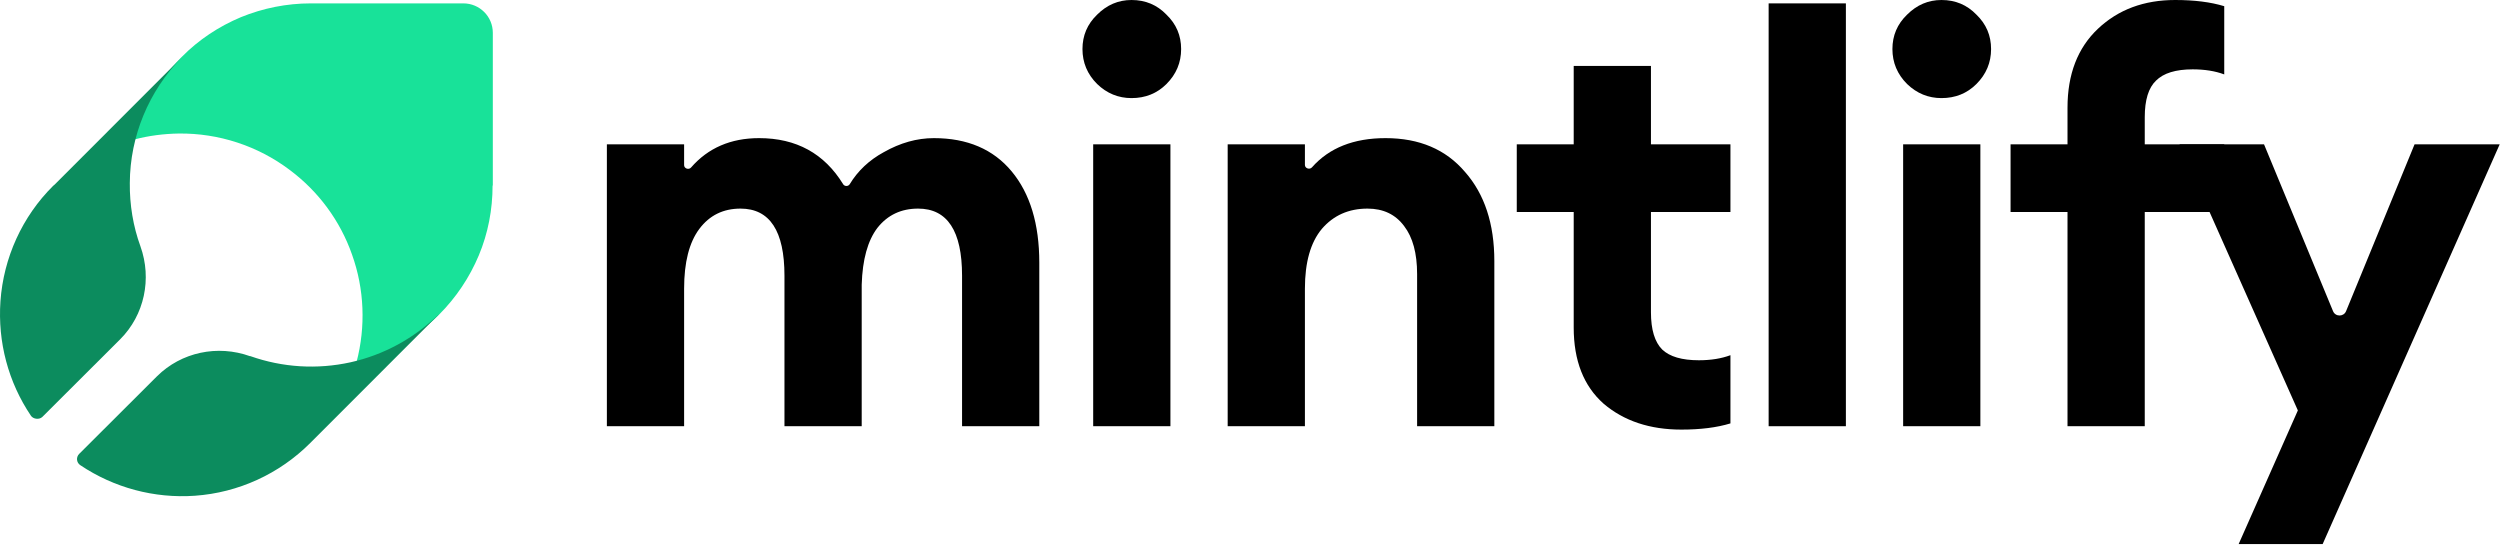
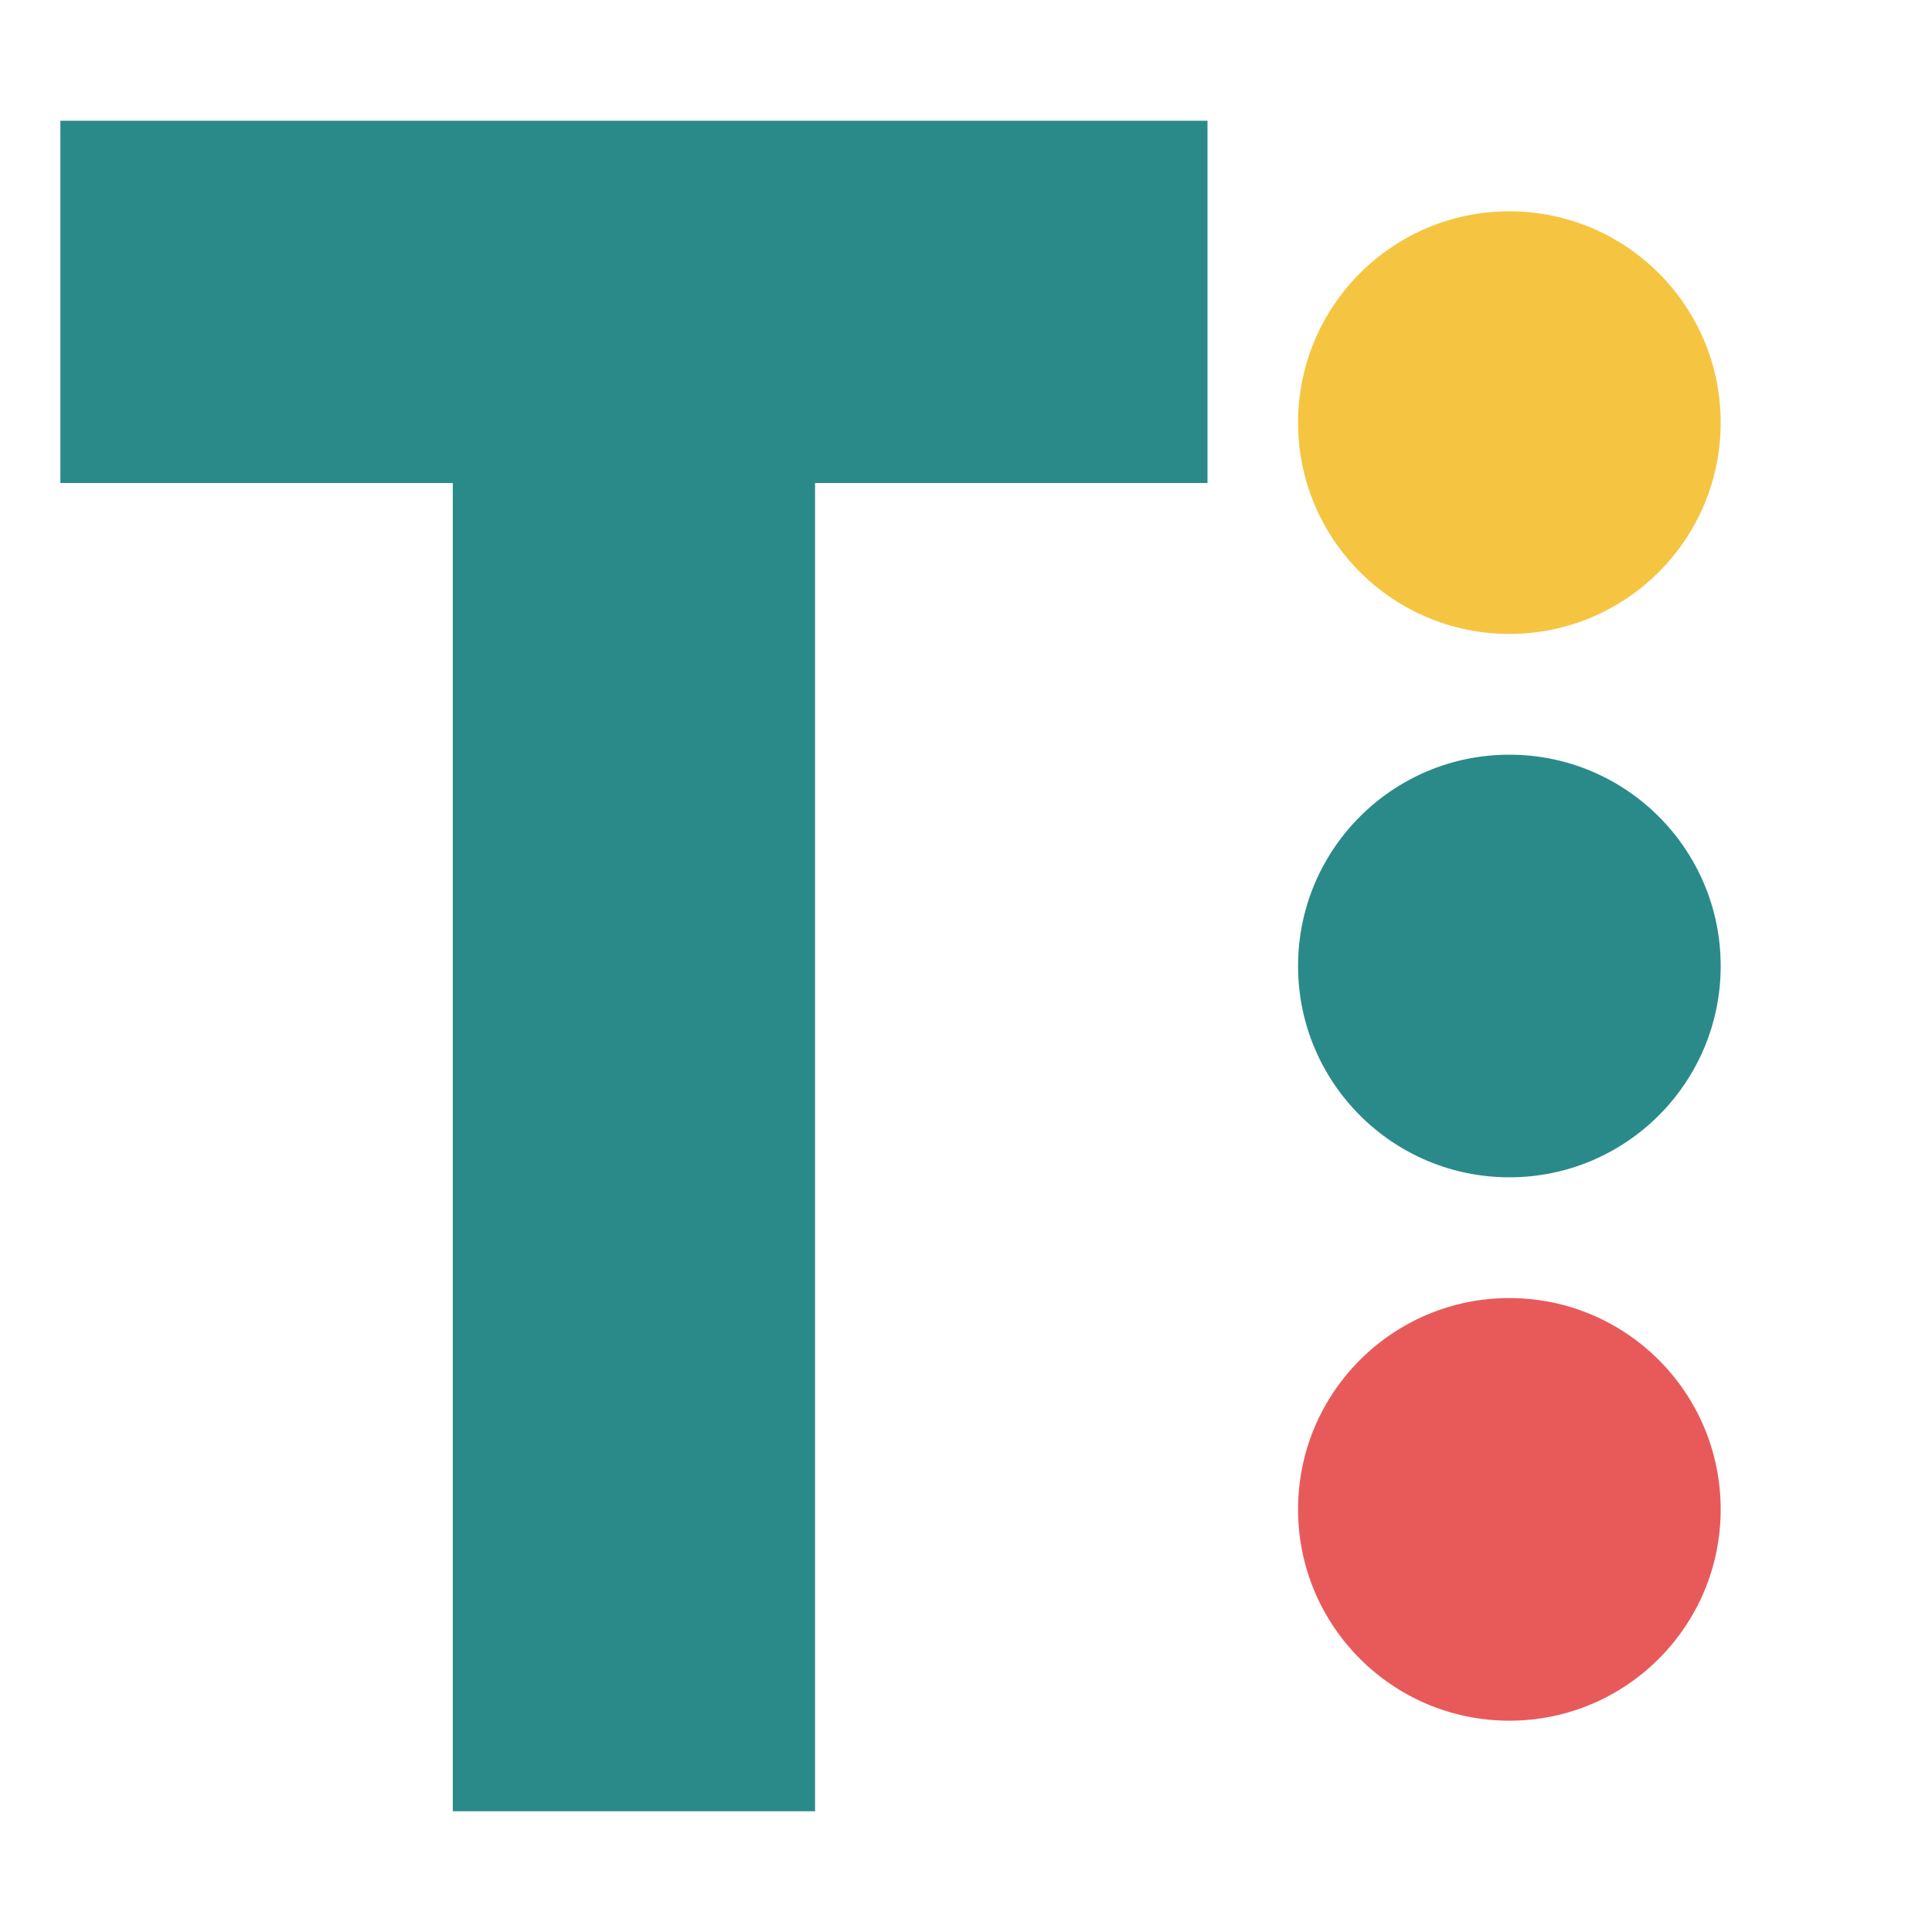
- <svg xmlns="http://www.w3.org/2000/svg" width="1682" height="367" viewBox="0 0 1682 367" fill="none">
-   <path d="M1562.69 366.037H1506.17L1546 276.14L1466.34 97.105H1523.24L1569.66 209.337C1571.28 213.26 1576.84 213.253 1578.45 209.325L1624.52 97.105H1681.79L1562.69 366.037Z" fill="black" />
-   <path d="M1391.02 286.761V142.622H1352.71V97.104H1391.02V72.449C1391.02 49.943 1397.85 32.242 1411.5 19.345C1425.16 6.448 1442.48 0 1463.47 0C1476.37 0 1487.37 1.391 1496.47 4.172V50.069C1490.4 47.793 1483.32 46.656 1475.23 46.656C1463.85 46.656 1455.63 49.184 1450.57 54.242C1445.51 59.046 1442.99 67.265 1442.99 78.897V97.104H1496.47V142.622H1442.99V286.761H1391.02Z" fill="black" />
-   <path d="M1306.22 66.001C1297.37 66.001 1289.66 62.84 1283.08 56.518C1276.51 49.943 1273.22 42.104 1273.22 33C1273.22 23.897 1276.51 16.184 1283.08 9.862C1289.66 3.287 1297.37 0 1306.22 0C1315.58 0 1323.42 3.287 1329.74 9.862C1336.31 16.184 1339.6 23.897 1339.6 33C1339.6 42.104 1336.31 49.943 1329.74 56.518C1323.42 62.84 1315.58 66.001 1306.22 66.001ZM1280.43 286.761V97.104H1332.39V286.761H1280.43Z" fill="black" />
-   <path d="M1189.94 286.761V2.276H1241.91V286.761H1189.94Z" fill="black" />
-   <path d="M1131.24 289.037C1110 289.037 1092.55 283.221 1078.89 271.588C1065.49 259.703 1058.79 242.634 1058.79 220.381V142.622H1020.48V97.104H1058.79V44.38H1110.76V97.104H1164.24V142.622H1110.76V210.14C1110.76 221.772 1113.29 230.117 1118.34 235.174C1123.4 239.979 1131.62 242.381 1143 242.381C1151.09 242.381 1158.17 241.243 1164.24 238.967V284.864C1155.14 287.646 1144.14 289.037 1131.24 289.037Z" fill="black" />
-   <path d="M825.979 286.761V97.104H877.945V110.967C877.945 113.311 881.135 114.347 882.688 112.591C894.273 99.485 910.773 92.932 932.187 92.932C954.946 92.932 972.774 100.518 985.67 115.691C998.82 130.61 1005.39 150.587 1005.39 175.622V286.761H953.429V184.346C953.429 170.438 950.521 159.691 944.704 152.105C938.888 144.265 930.67 140.346 920.049 140.346C907.405 140.346 897.164 144.898 889.325 154.001C881.738 163.105 877.945 176.507 877.945 194.208V286.761H825.979Z" fill="black" />
-   <path d="M761.286 66.001C752.436 66.001 744.723 62.84 738.148 56.518C731.574 49.943 728.286 42.104 728.286 33C728.286 23.897 731.574 16.184 738.148 9.862C744.723 3.287 752.436 0 761.286 0C770.643 0 778.482 3.287 784.804 9.862C791.379 16.184 794.666 23.897 794.666 33C794.666 42.104 791.379 49.943 784.804 56.518C778.482 62.84 770.643 66.001 761.286 66.001ZM735.493 286.761V97.104H787.459V286.761H735.493Z" fill="black" />
-   <path d="M647.273 286.761V185.484C647.273 155.392 637.411 140.346 617.686 140.346C606.307 140.346 597.204 144.645 590.376 153.243C583.801 161.84 580.261 174.61 579.755 191.553V286.761H527.789V185.484C527.789 155.392 517.927 140.346 498.203 140.346C486.571 140.346 477.341 144.898 470.513 154.001C463.685 163.105 460.272 176.507 460.272 194.208V286.761H408.306V97.104H460.272V111.103C460.272 113.435 463.407 114.462 464.939 112.704C476.419 99.522 491.68 92.932 510.72 92.932C535.742 92.932 554.588 103.262 567.259 123.923C568.258 125.553 570.718 125.527 571.712 123.894C577.189 114.891 584.802 107.731 594.548 102.415C605.675 96.093 616.928 92.932 628.307 92.932C650.813 92.932 668.261 100.392 680.652 115.311C693.043 130.231 699.239 150.714 699.239 176.76V286.761H647.273Z" fill="black" />
-   <path d="M331.569 124.833V22.09C331.569 11.065 322.625 2.276 311.764 2.276H209.069C192.938 2.276 176.967 5.472 162.113 11.544C147.26 17.775 133.685 26.724 122.345 38.228L121.546 39.027C106.533 54.207 95.833 73.062 90.402 93.834C100.145 91.277 110.206 89.999 120.268 89.839C147.1 89.52 173.453 98.148 194.855 114.287C214.18 128.668 228.873 148.481 236.859 171.331C245.164 194.5 246.122 219.746 239.893 243.554C260.496 238.122 279.503 227.416 294.675 212.396L295.474 211.597C306.813 200.252 315.917 186.67 322.145 171.81C328.374 156.95 331.409 140.971 331.409 124.833H331.569Z" fill="#18E299" />
-   <path d="M87.337 123.098C87.496 91.579 100.066 61.334 122.182 38.73L36.739 124.212C36.421 124.531 36.102 124.69 35.784 125.008C14.941 145.702 2.371 173.4 0.303 202.69C-1.607 230.07 5.553 257.131 20.828 279.736C22.285 281.892 26.238 282.601 28.466 280.532L80.813 228.319C97.202 211.923 102.293 187.568 94.497 165.759C89.564 152.229 87.178 137.743 87.337 123.098Z" fill="#0C8C5E" />
-   <path d="M294.976 211.605C278.587 227.683 258.062 238.826 235.786 243.761C213.351 248.695 190.121 247.263 168.482 239.622C168.482 239.622 168.323 239.622 168.164 239.622C146.365 231.822 122.022 236.916 105.633 253.153L53.285 305.365C51.057 307.594 51.376 311.255 54.081 313.006C76.674 328.128 103.724 335.451 131.091 333.541C160.368 331.471 187.894 318.896 208.737 298.043L209.533 297.247L294.976 211.764V211.605Z" fill="#0C8C5E" />
+ <svg xmlns="http://www.w3.org/2000/svg" viewBox="0 0 64 64" width="64" height="64">
+   <path d="M2 4 h38 v12 h-13 v44 h-12 v-44 h-13 z" fill="#2a8a8a" />
+   <circle cx="50" cy="14" r="7" fill="#f5c542" />
+   <circle cx="50" cy="32" r="7" fill="#2a8a8a" />
+   <circle cx="50" cy="50" r="7" fill="#e85a5a" />
</svg>
